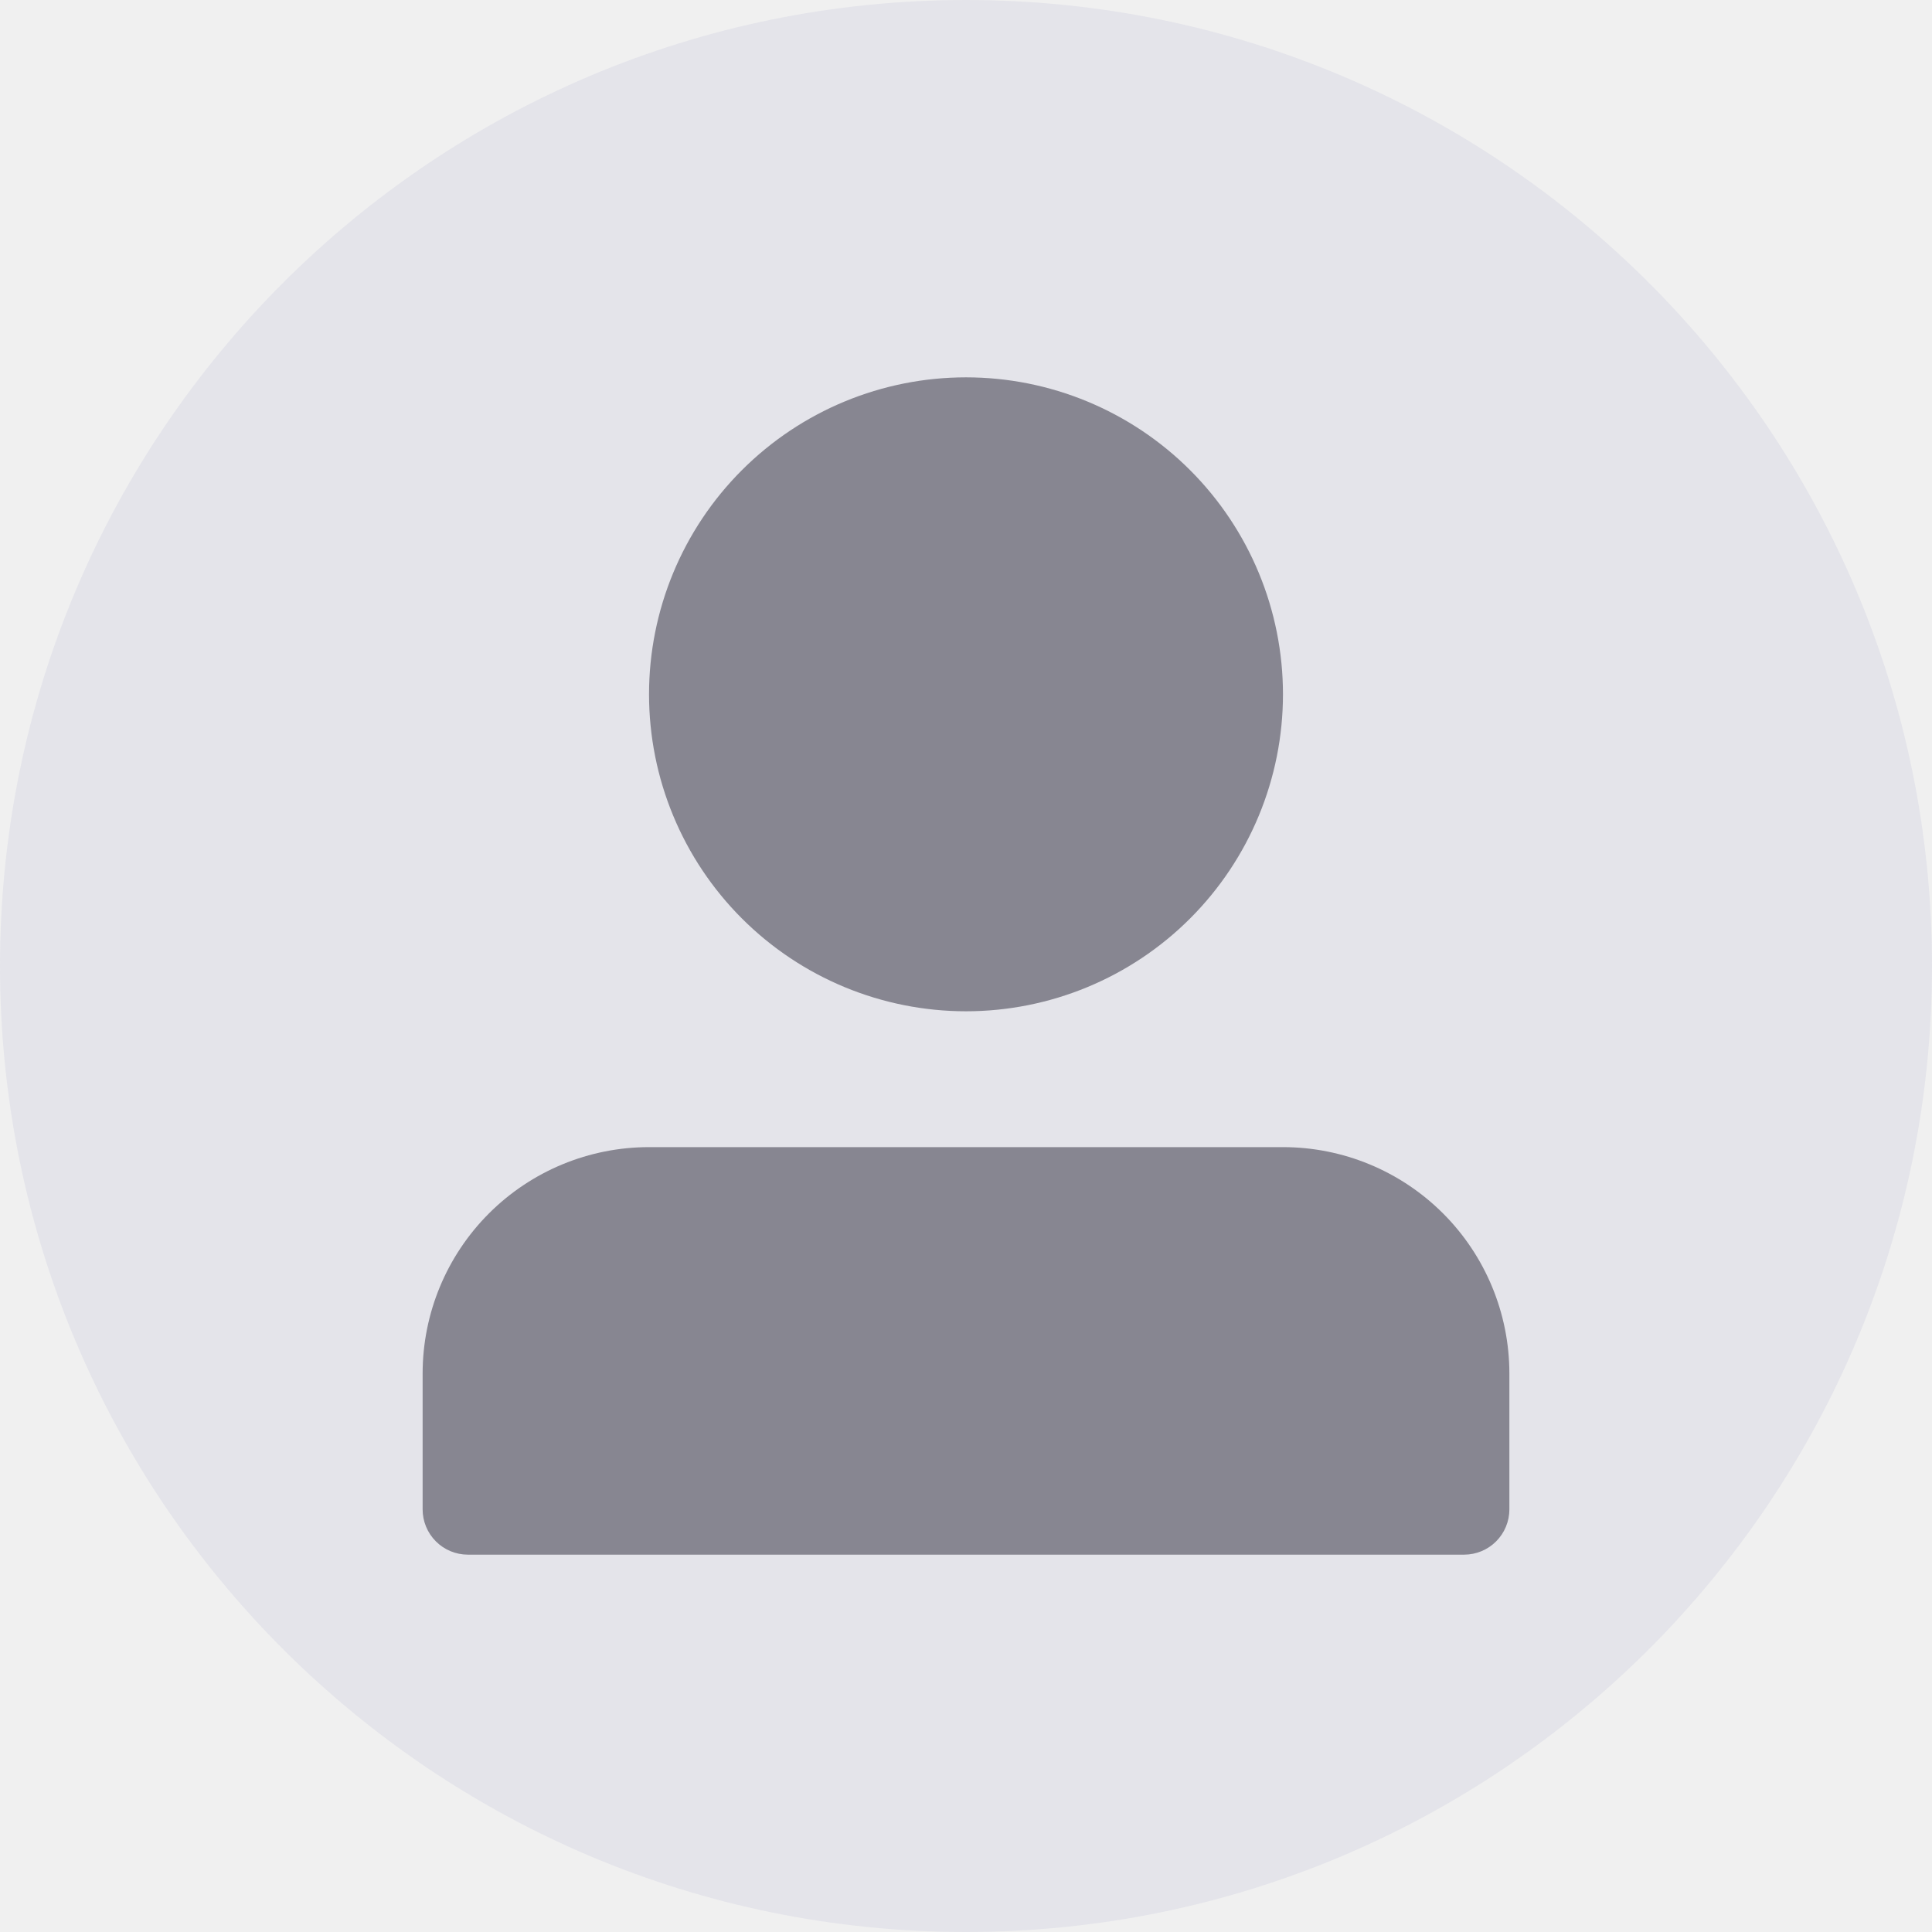
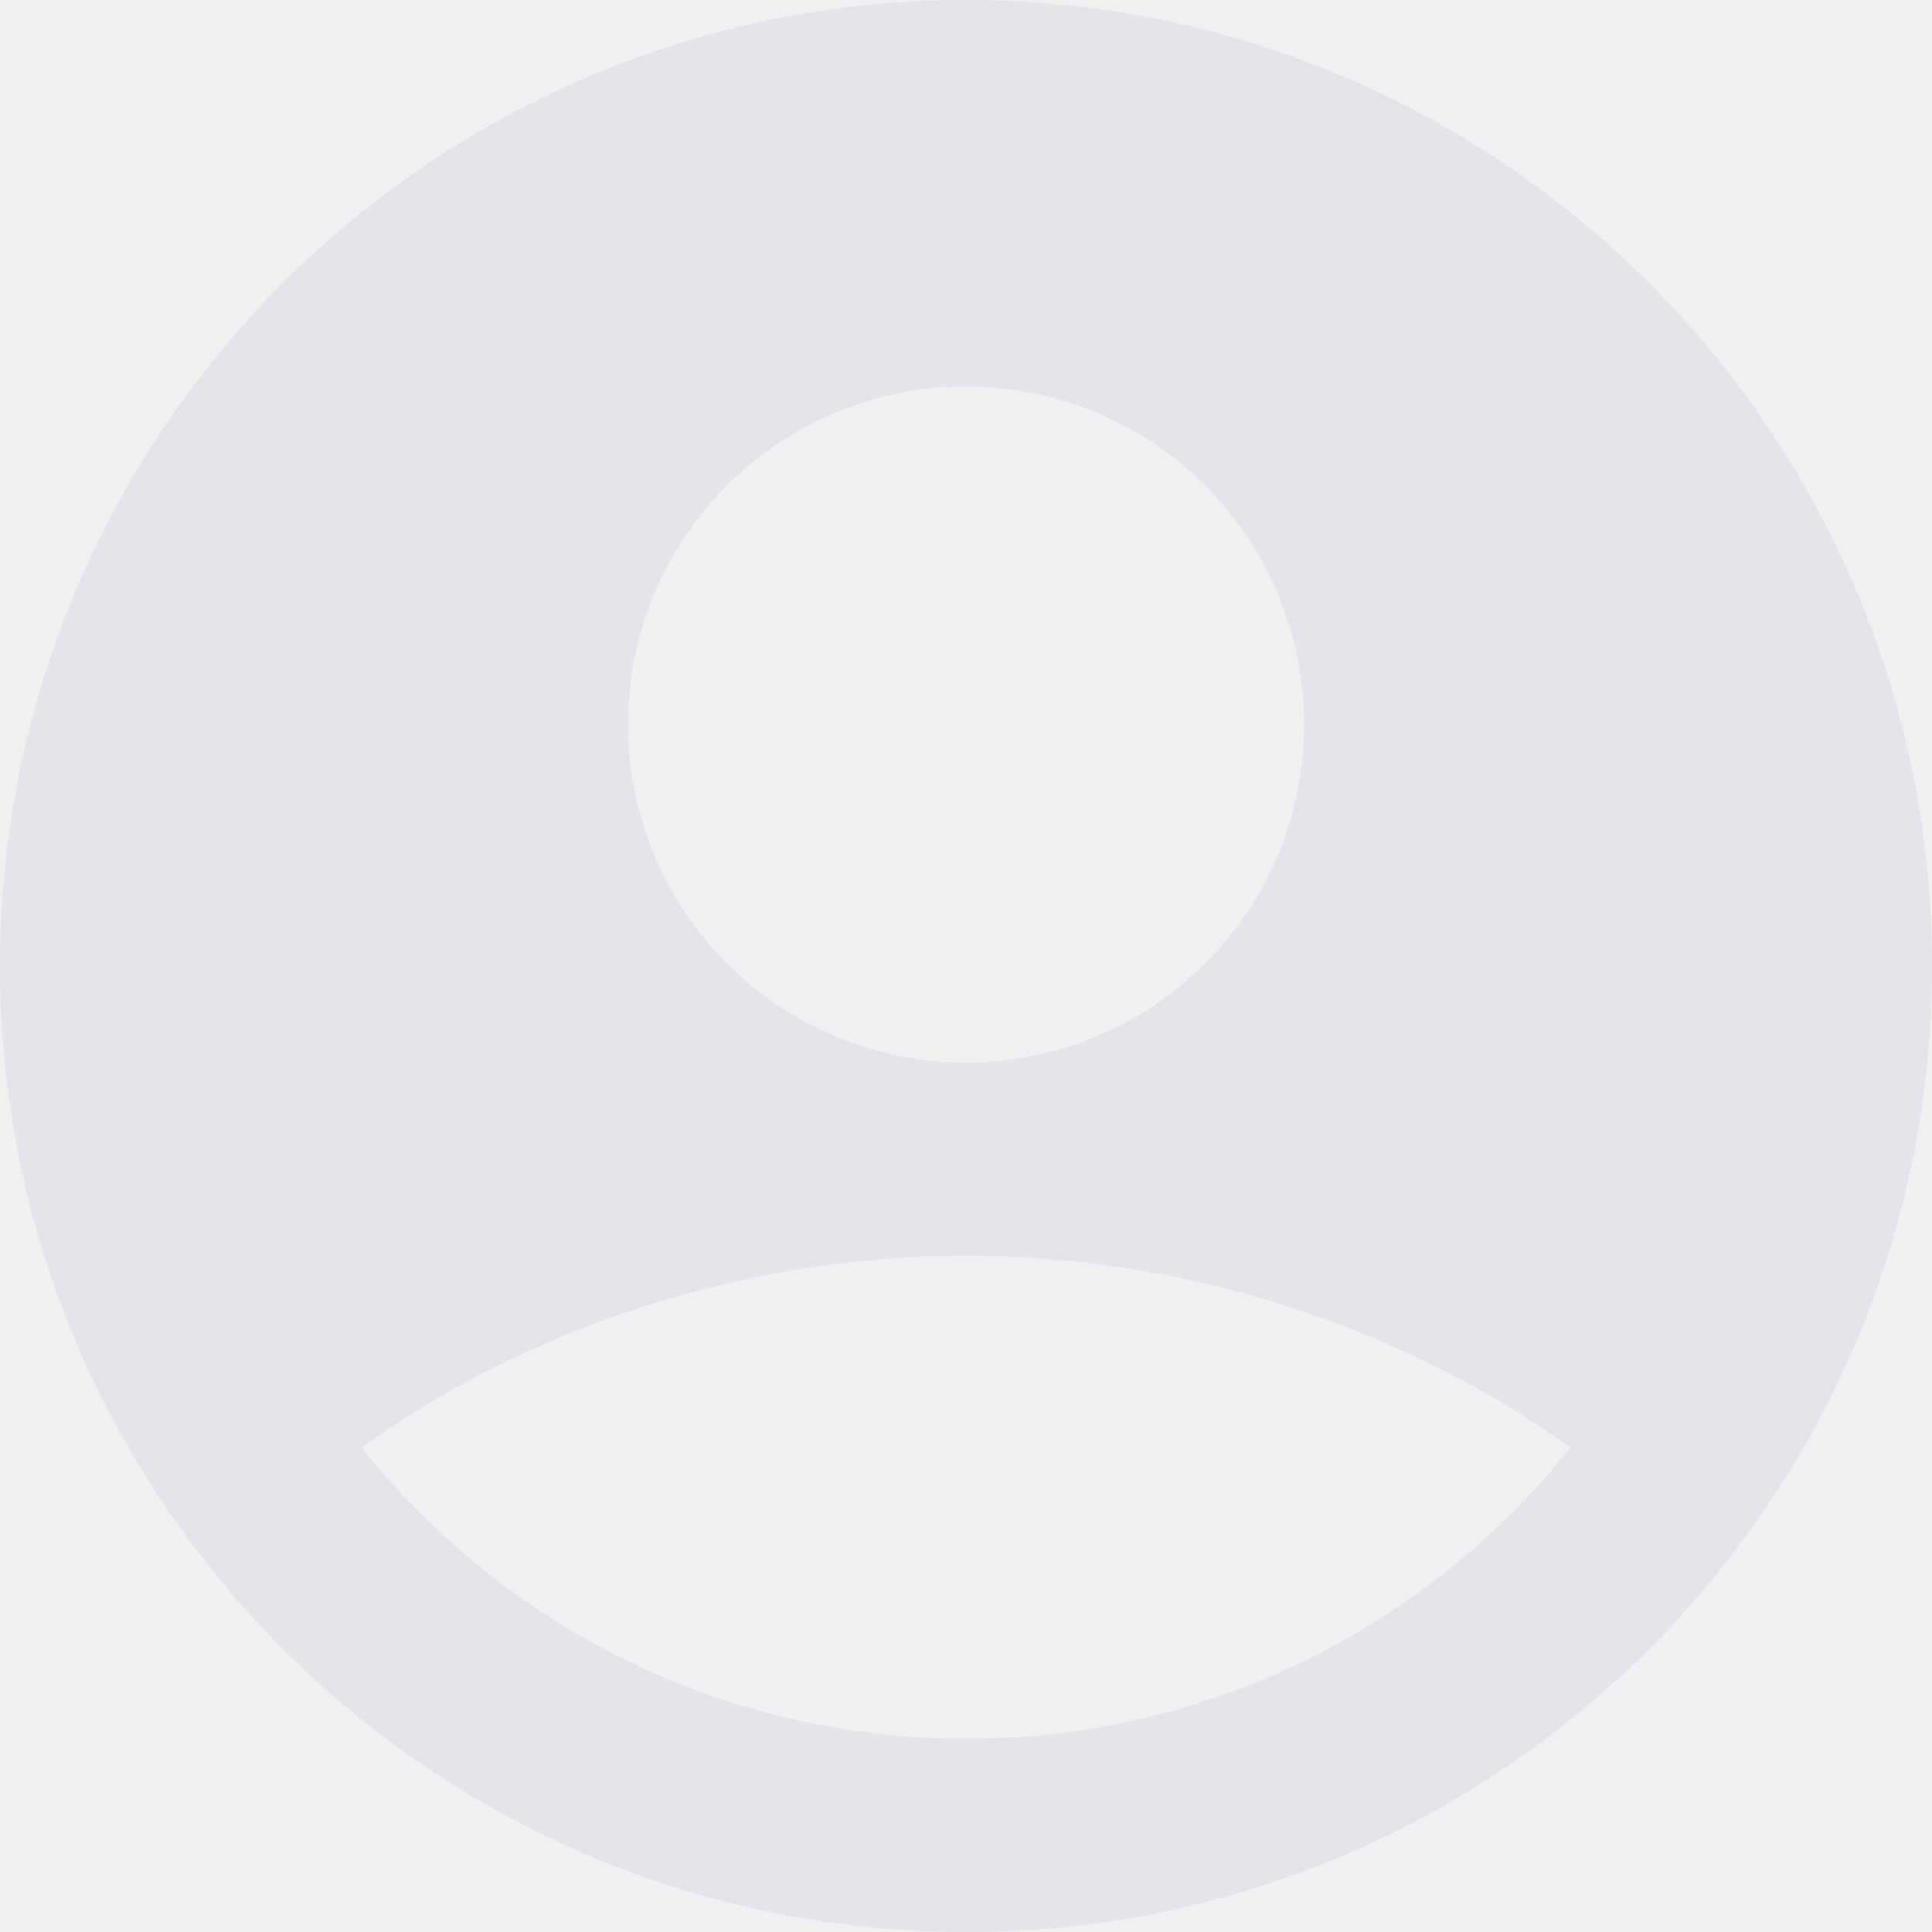
<svg xmlns="http://www.w3.org/2000/svg" width="400" height="400" viewBox="0 0 400 400" fill="none">
-   <rect width="400" height="400" rx="200" fill="#E4E4EA" />
-   <path d="M134.375 143.75C134.375 161.155 141.289 177.847 153.596 190.154C165.903 202.461 182.595 209.375 200 209.375C217.405 209.375 234.097 202.461 246.404 190.154C258.711 177.847 265.625 161.155 265.625 143.75C265.625 126.345 258.711 109.653 246.404 97.346C234.097 85.039 217.405 78.125 200 78.125C182.595 78.125 165.903 85.039 153.596 97.346C141.289 109.653 134.375 126.345 134.375 143.75ZM293.75 321.875H96.875C94.389 321.875 92.004 320.887 90.246 319.129C88.488 317.371 87.5 314.986 87.5 312.5V284.375C87.5 271.943 92.439 260.02 101.229 251.229C110.02 242.439 121.943 237.5 134.375 237.5H265.625C278.057 237.5 289.98 242.439 298.771 251.229C307.561 260.02 312.5 271.943 312.5 284.375V312.5C312.5 314.986 311.512 317.371 309.754 319.129C307.996 320.887 305.611 321.875 303.125 321.875H293.75Z" fill="#878691" />
+   <g clip-path="url(#clip0_64_2169)">
+     <path fill-rule="evenodd" clip-rule="evenodd" d="M200 0C89.54 0 0 89.54 0 200C0 310.46 89.54 400 200 400C310.46 400 400 310.46 400 200C400 89.54 310.46 0 200 0ZM130 150C130 140.807 131.811 131.705 135.328 123.212C138.846 114.719 144.002 107.003 150.503 100.503C157.003 94.002 164.719 88.846 173.212 85.328C181.705 81.811 190.807 80 200 80C209.193 80 218.295 81.811 226.788 85.328C235.281 88.846 242.997 94.002 249.497 100.503C255.998 107.003 261.154 114.719 264.672 123.212C268.189 131.705 270 140.807 270 150C270 168.565 262.625 186.37 249.497 199.497C236.37 212.625 218.565 220 200 220C181.435 220 163.63 212.625 150.503 199.497C137.375 186.37 130 168.565 130 150ZM325.16 299.68C310.189 318.512 291.156 333.719 269.483 344.164C247.811 354.609 224.058 360.022 200 360C175.942 360.022 152.189 354.609 130.517 344.164C108.844 333.719 89.811 318.512 74.84 299.68C107.26 276.42 151.5 260 200 260C248.5 260 292.74 276.42 325.16 299.68Z" fill="#e4e4eb" />
+   </g>
+   <defs>
+     <clipPath id="clip0_64_2169">
+       <rect width="400" height="400" fill="white" />
+     </clipPath>
+   </defs>
</svg>
